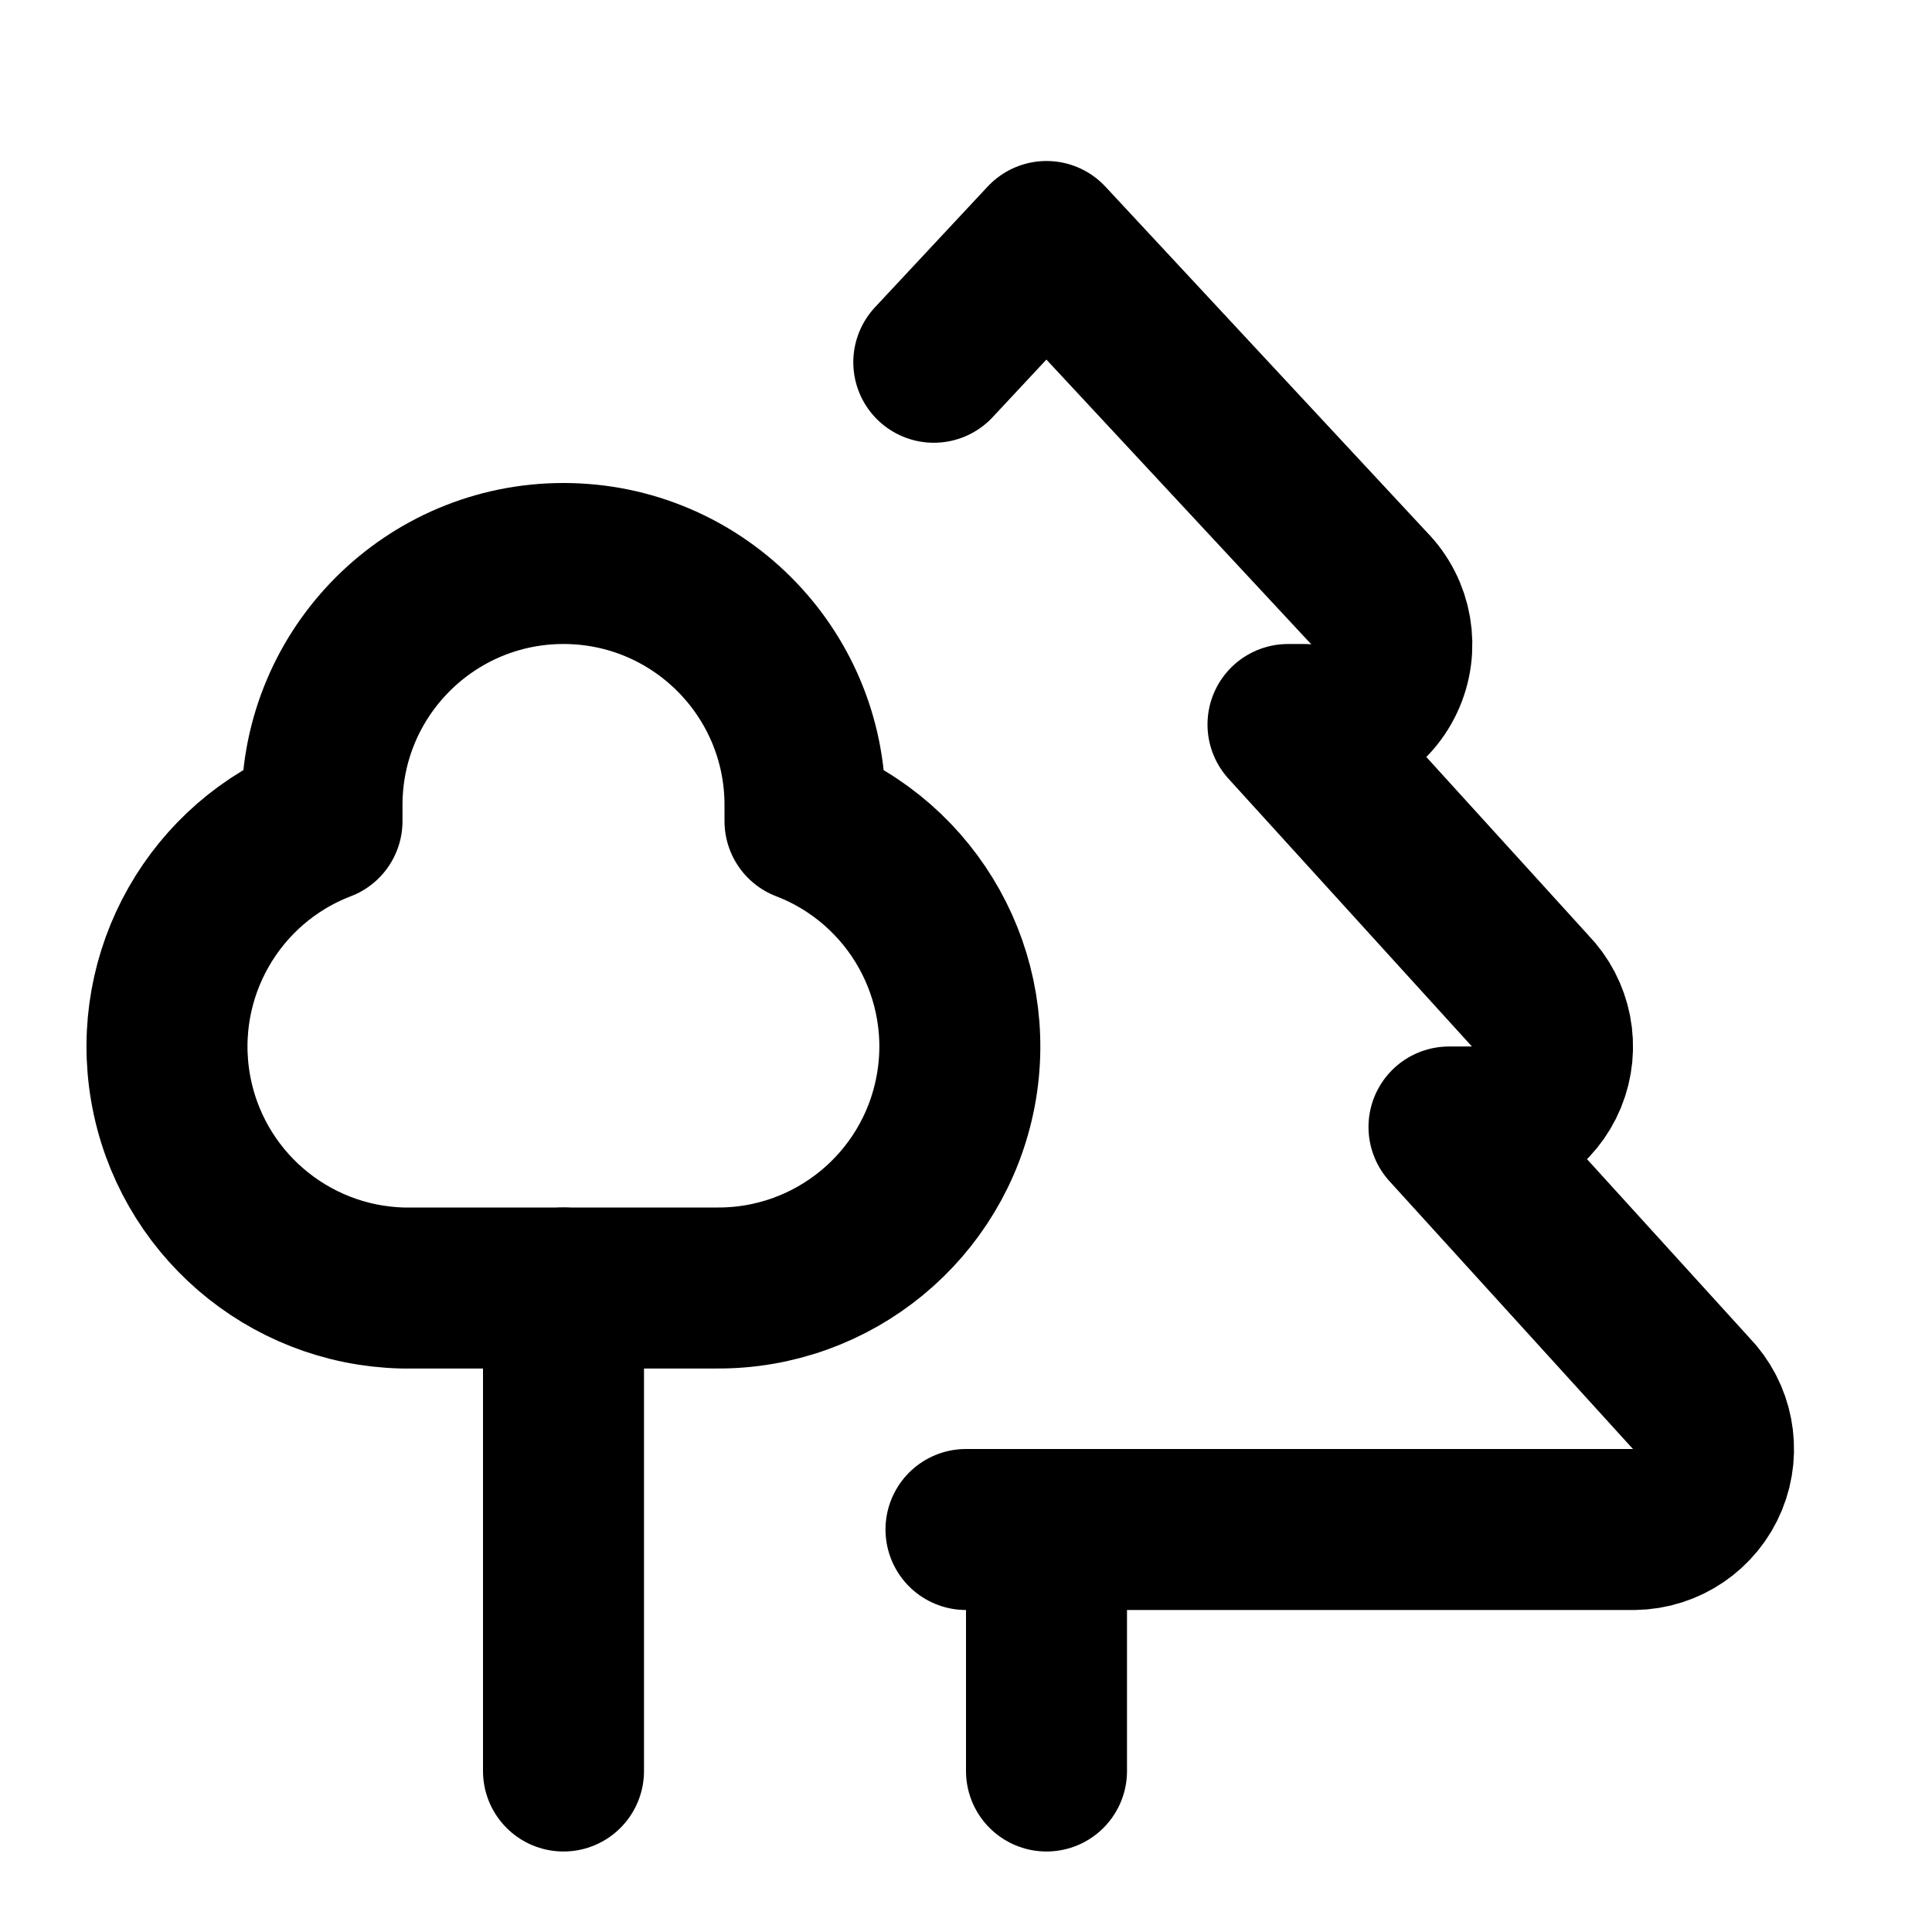
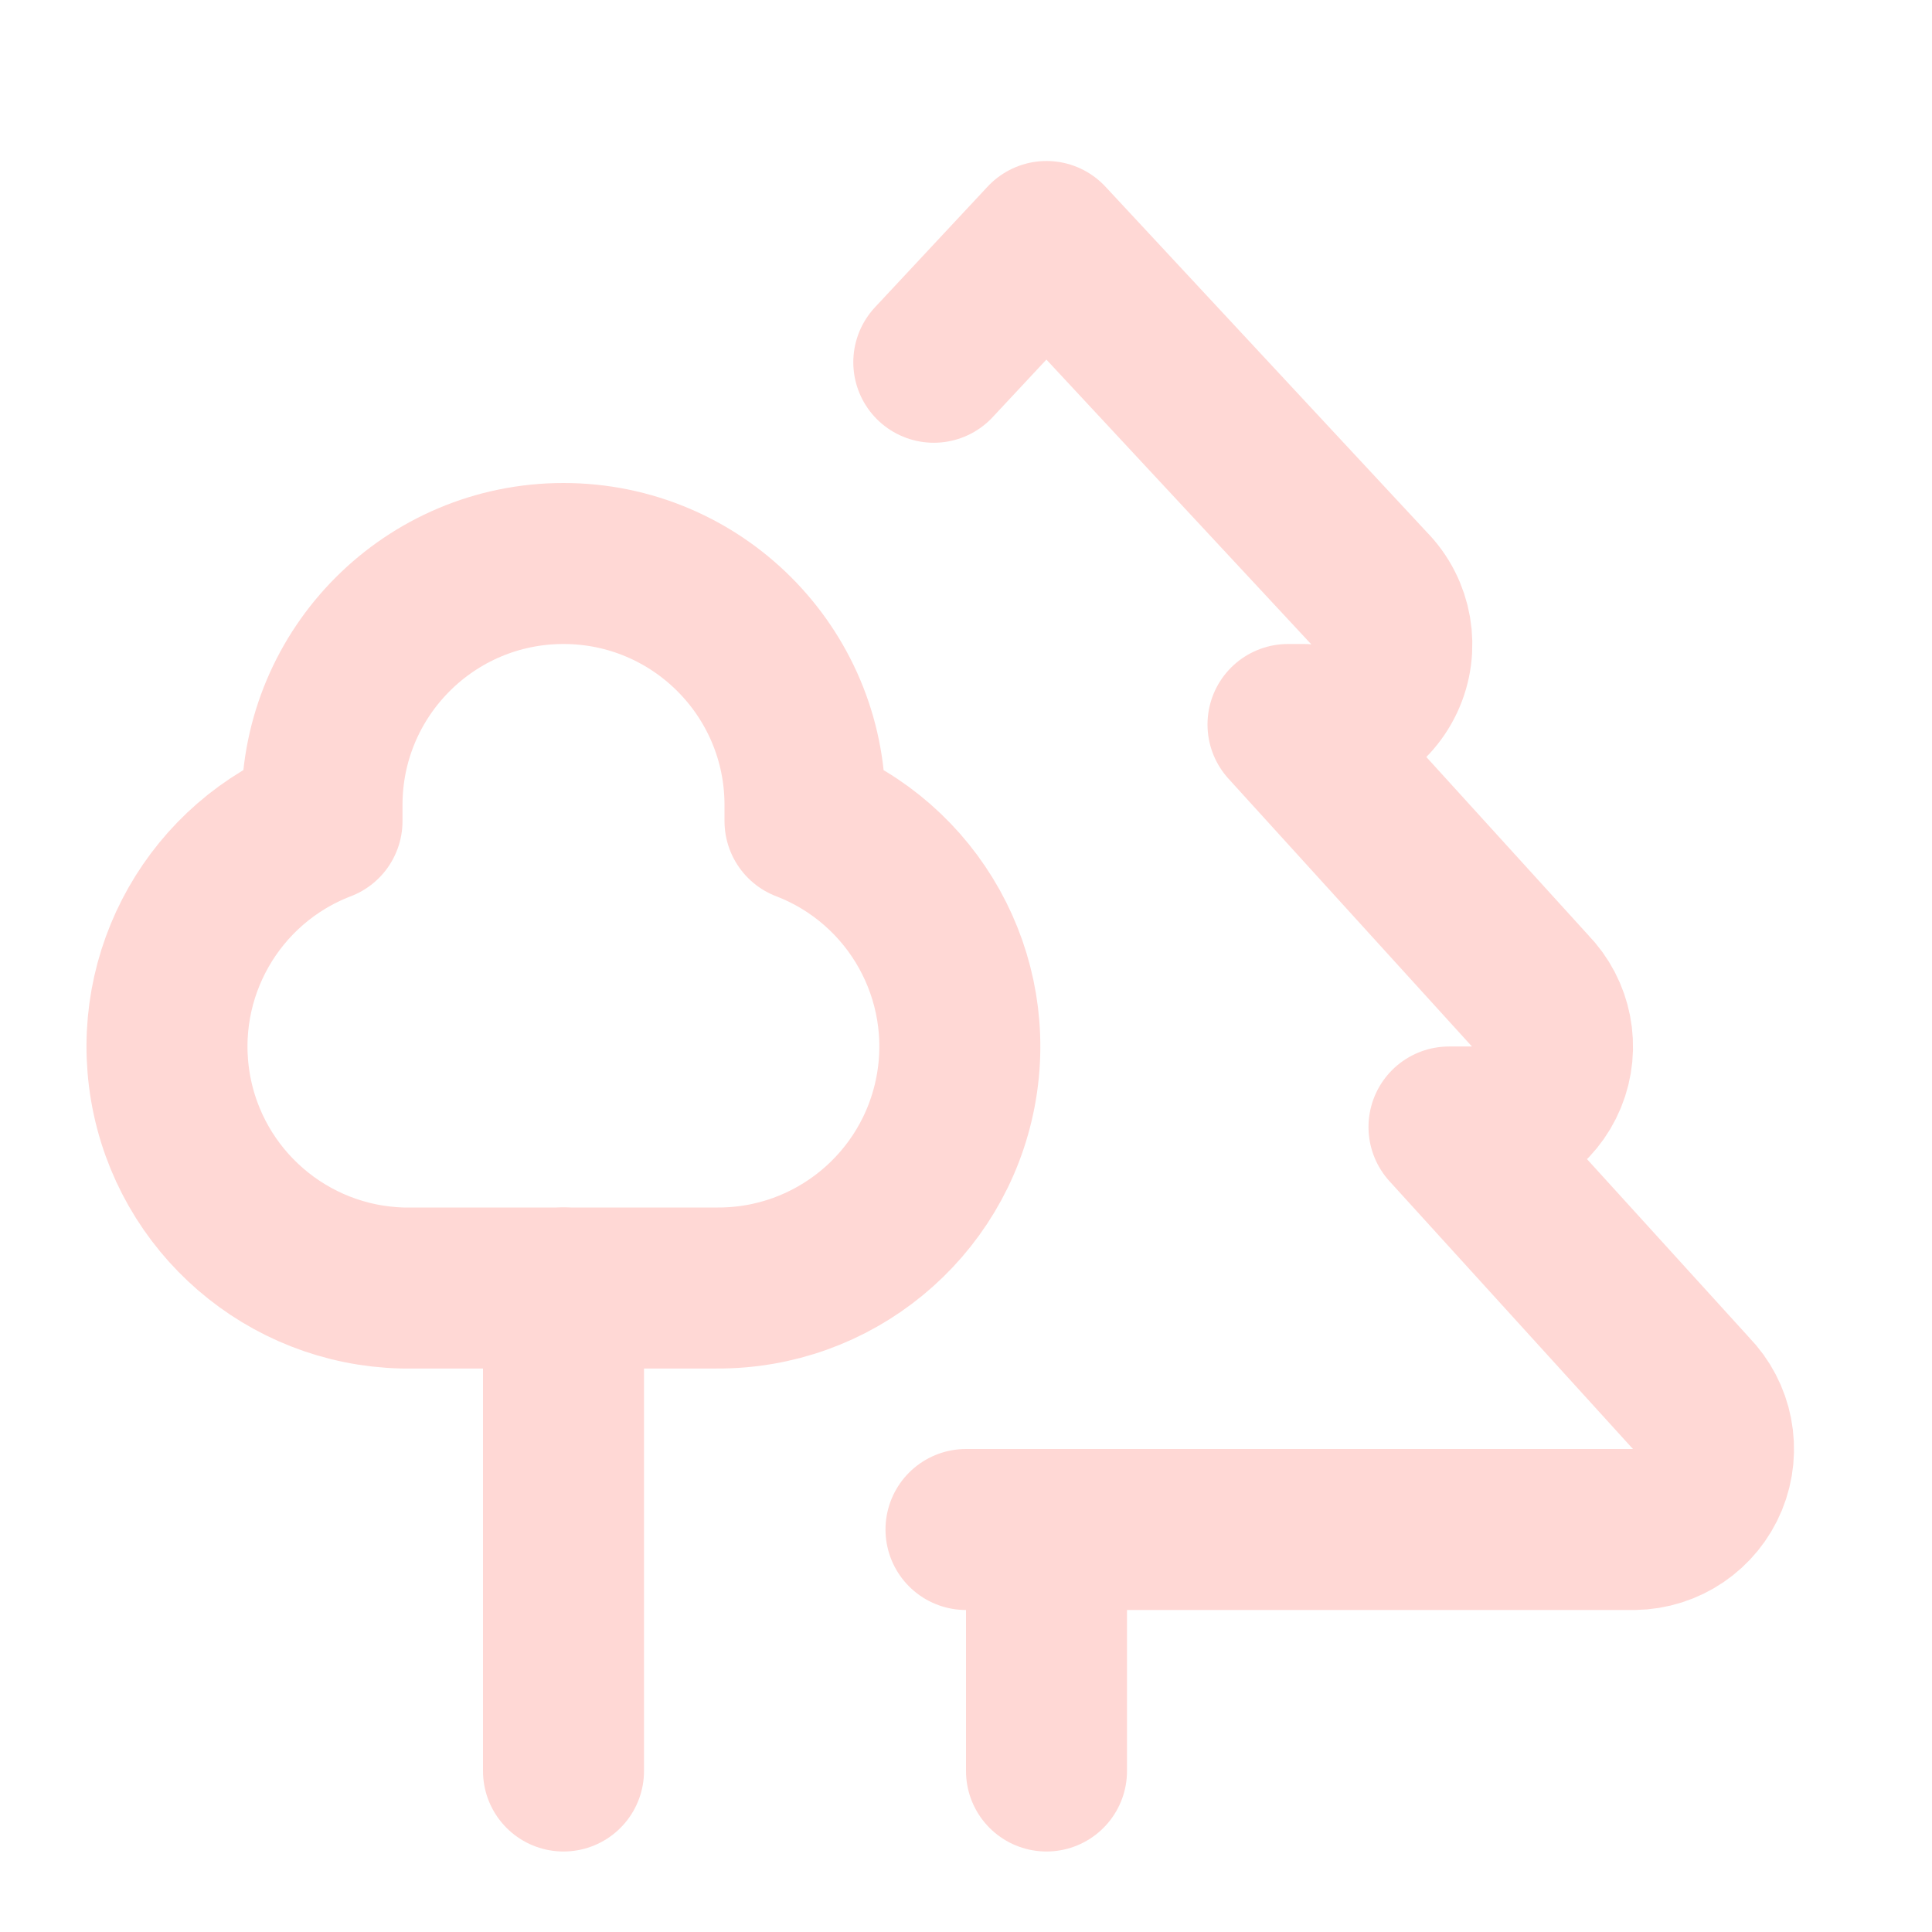
- <svg xmlns="http://www.w3.org/2000/svg" width="24" height="24" viewBox="0 0 24 24" fill="none" stroke="currentColor" stroke-width="2" stroke-linecap="round" stroke-linejoin="round" class="lucide lucide-trees-icon lucide-trees">
+ <svg xmlns="http://www.w3.org/2000/svg" width="24" height="24" viewBox="0 0 24 24" fill="none" stroke="#ffd8d5" stroke-width="2" stroke-linecap="round" stroke-linejoin="round" class="lucide lucide-trees-icon lucide-trees">
  <path d="M10 10v.2A3 3 0 0 1 8.9 16H5a3 3 0 0 1-1-5.8V10a3 3 0 0 1 6 0Z" />
  <path d="M7 16v6" />
  <path d="M13 19v3" />
  <path d="M12 19h8.3a1 1 0 0 0 .7-1.7L18 14h.3a1 1 0 0 0 .7-1.7L16 9h.2a1 1 0 0 0 .8-1.7L13 3l-1.4 1.5" />
</svg>
